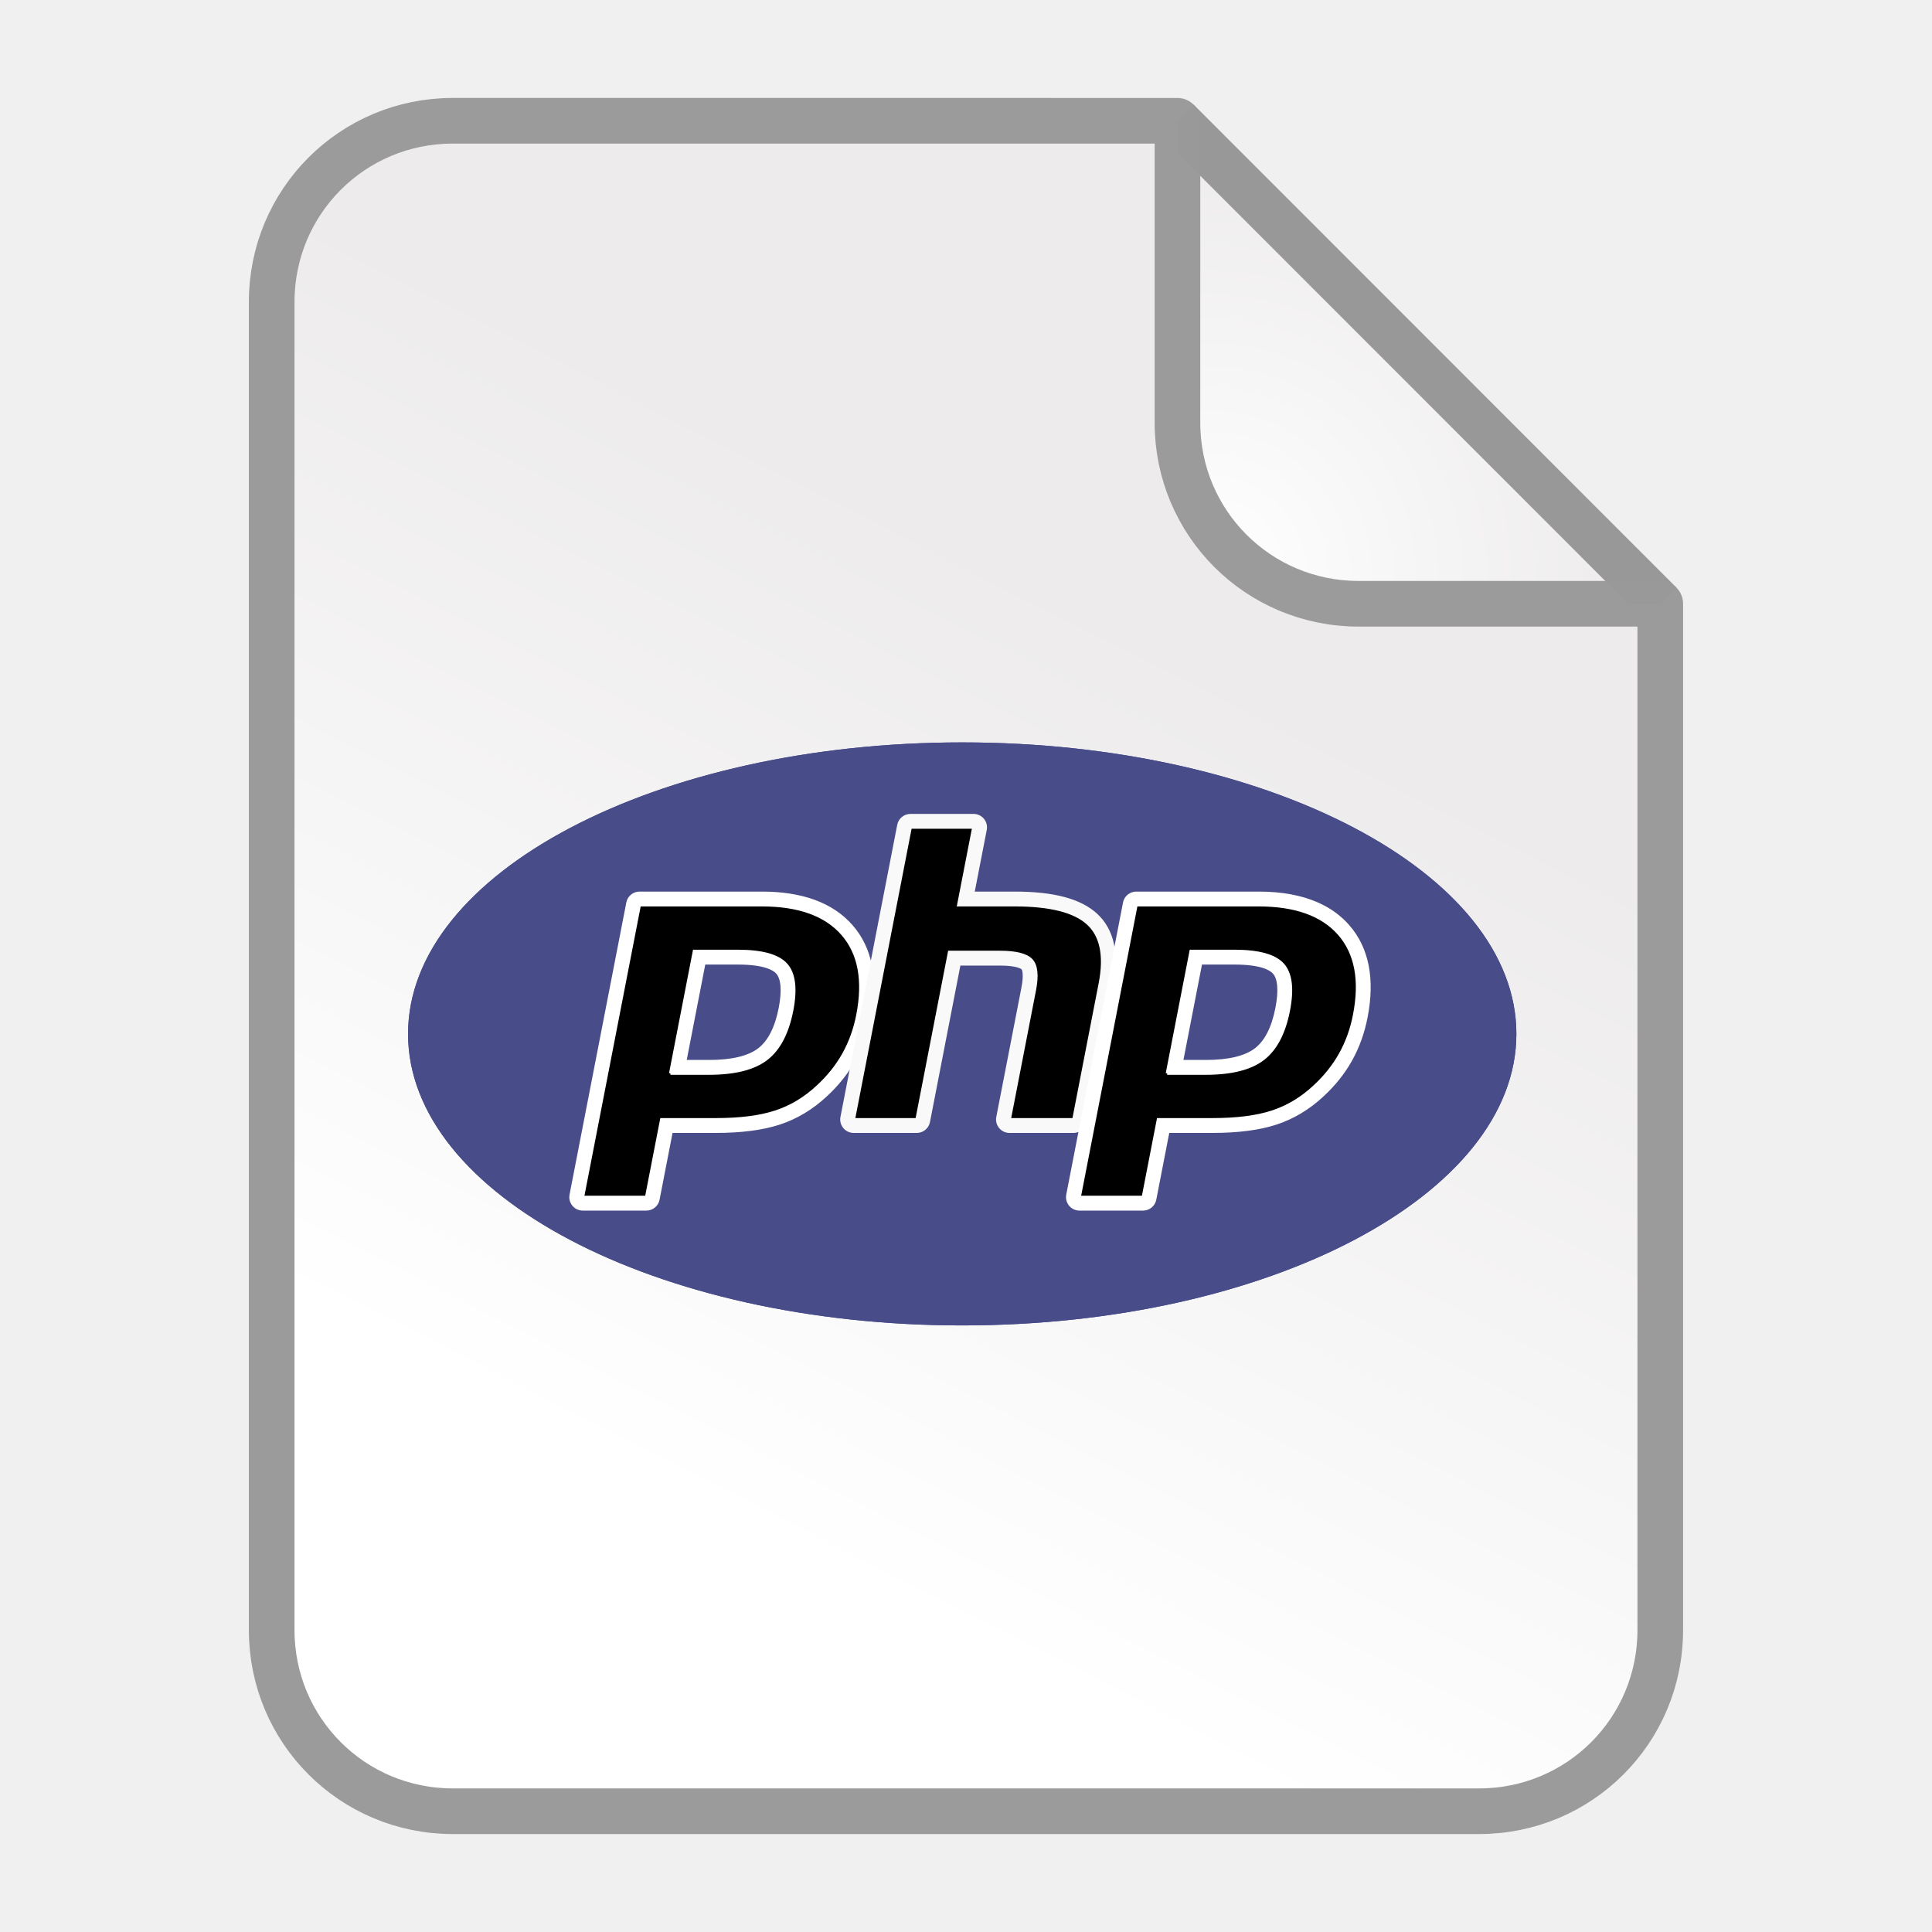
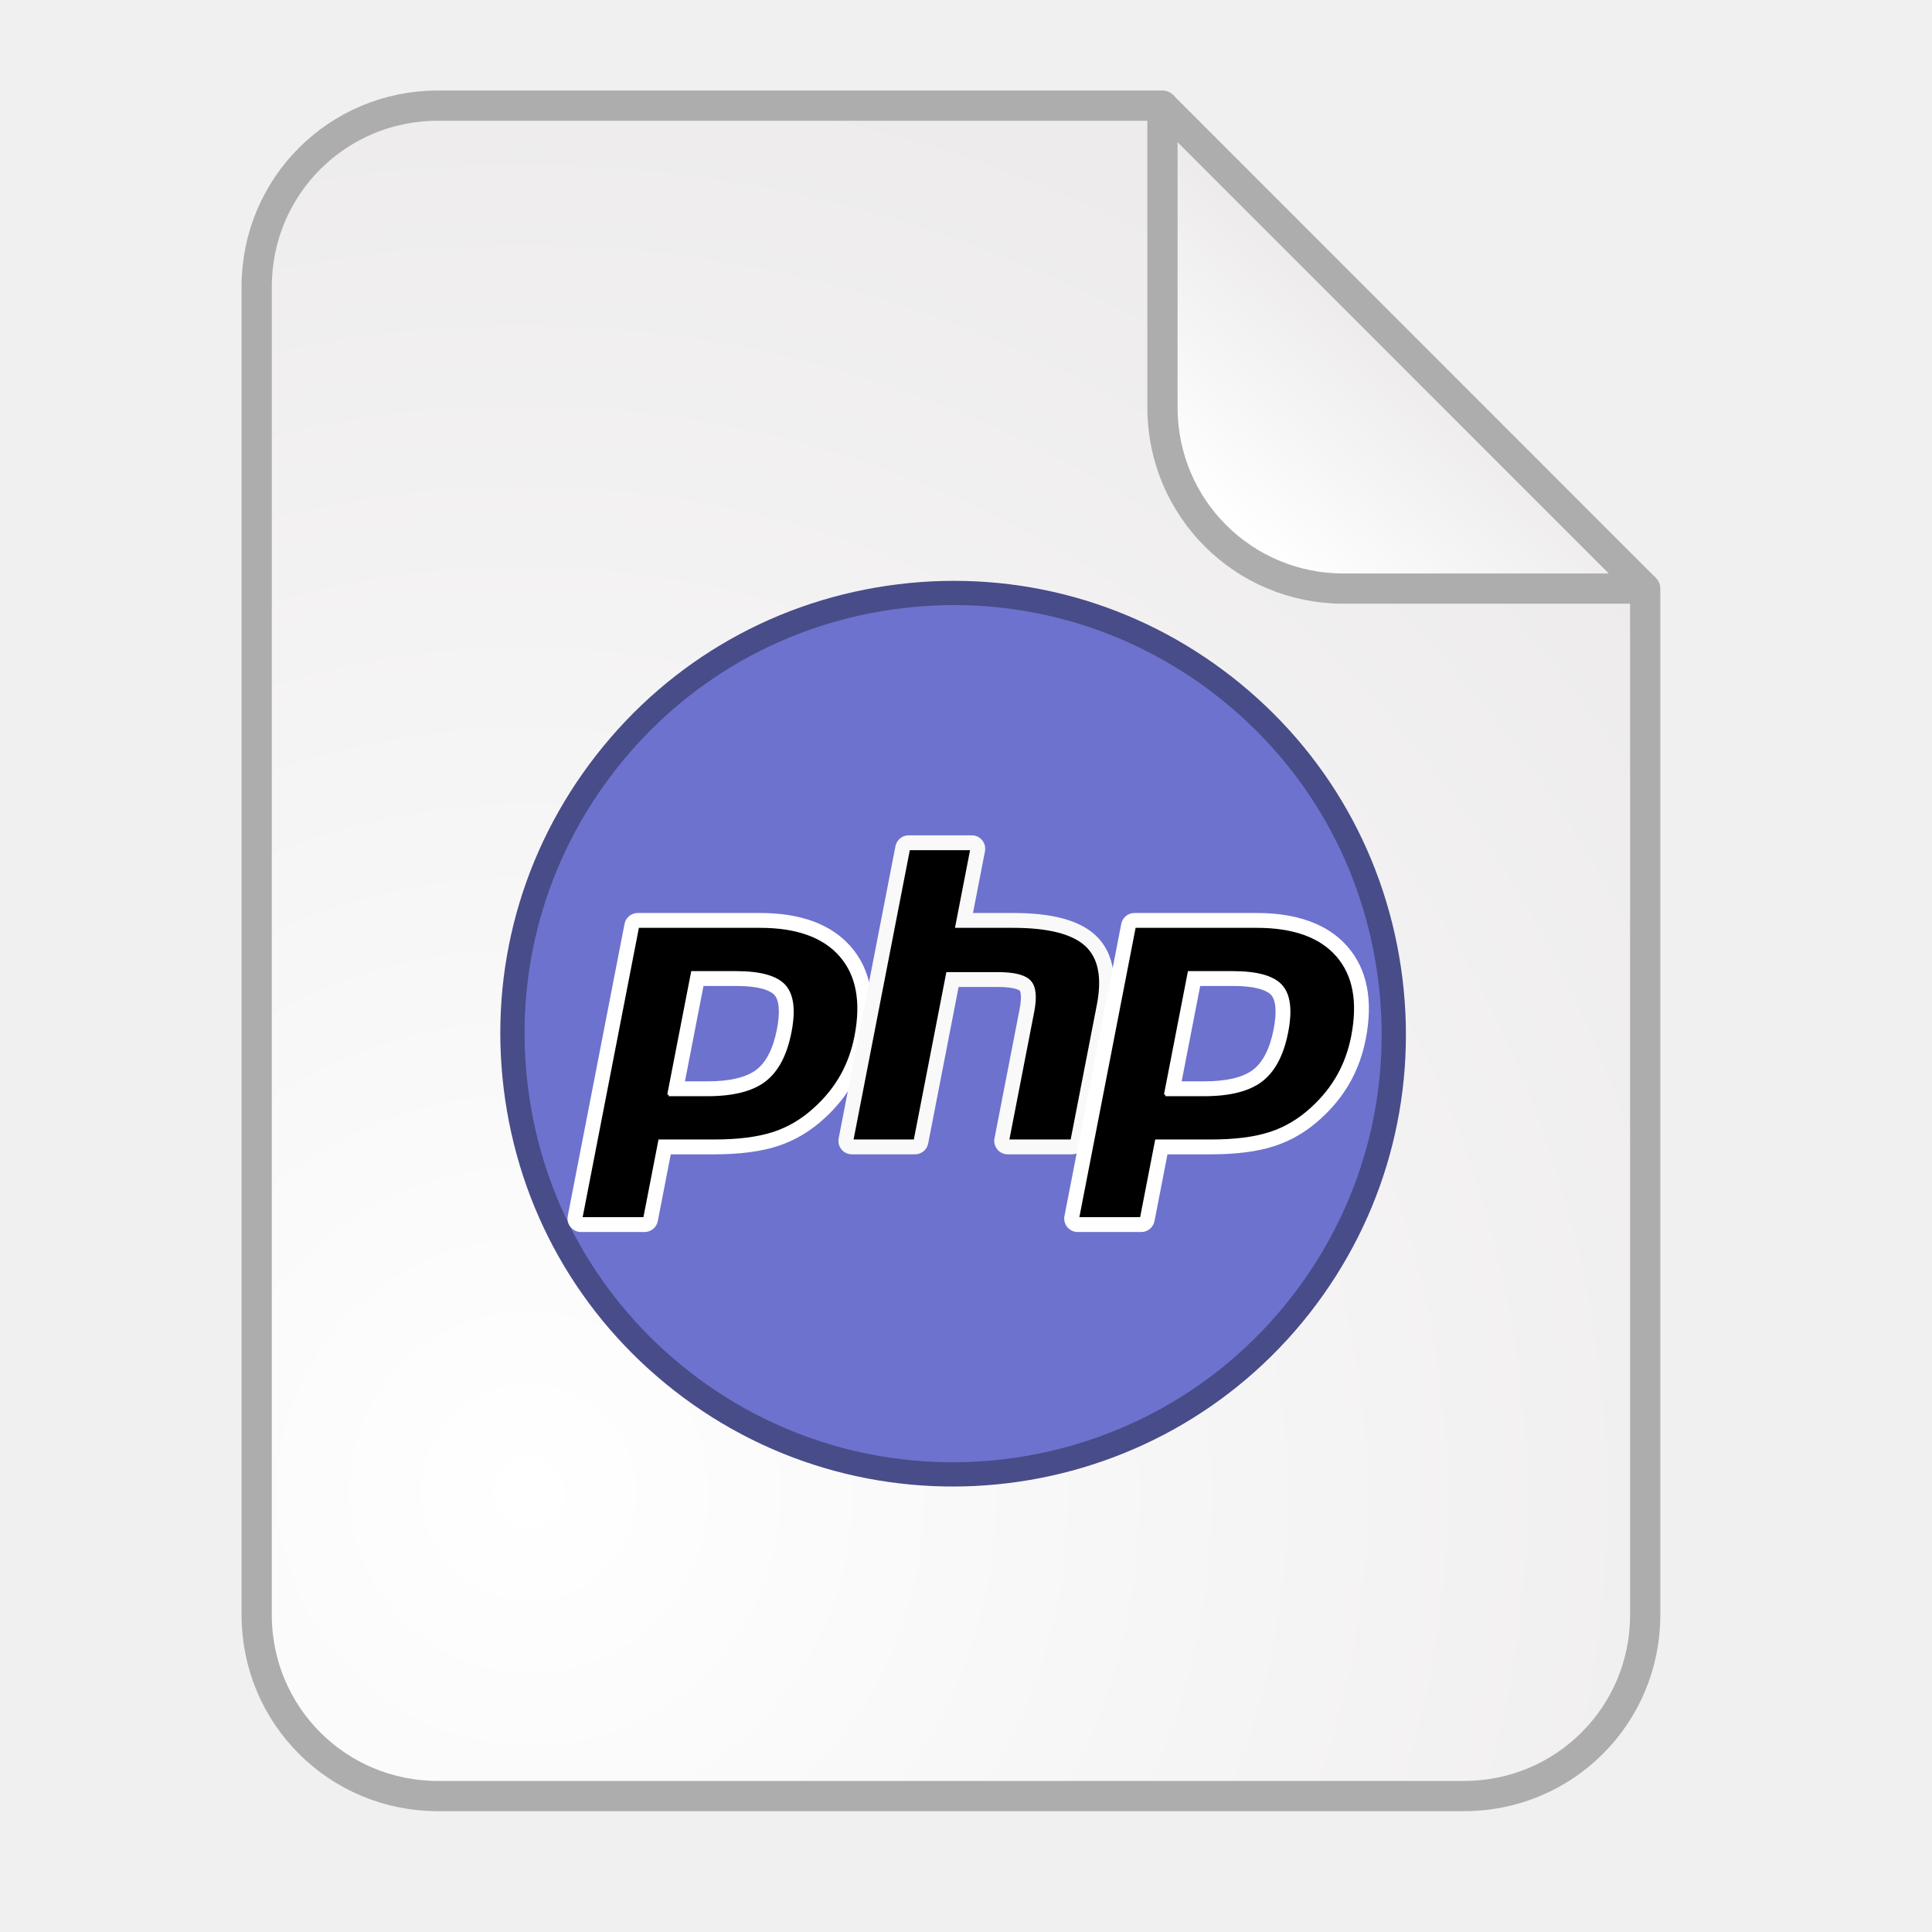
<svg xmlns="http://www.w3.org/2000/svg" xmlns:xlink="http://www.w3.org/1999/xlink" width="128" height="128" viewBox="0 0 33.867 33.867" version="1.1" id="svg2634">
  <defs id="defs2628">
    <linearGradient id="linearGradient15413">
      <stop id="stop15409" offset="0" style="stop-color:#ffffff;stop-opacity:1" />
      <stop id="stop15411" offset="1" style="stop-color:#ecf6ff;stop-opacity:1" />
    </linearGradient>
    <linearGradient gradientTransform="matrix(0.2645833,0,0,0.2645833,83.1508,137.5565)" xlink:href="#linearGradient6044" id="linearGradient6056" x1="82" y1="30" x2="-68.742" y2="262.239" gradientUnits="userSpaceOnUse" />
    <linearGradient id="linearGradient6044">
      <stop style="stop-color:#ffffff;stop-opacity:1" offset="0" id="stop6040" />
      <stop style="stop-color:#c9e4ff;stop-opacity:1" offset="1" id="stop6042" />
    </linearGradient>
-     <linearGradient xlink:href="#linearGradient6044" id="linearGradient68" gradientUnits="userSpaceOnUse" gradientTransform="matrix(0.2750733,0,0,0.2750733,109.6321,133.8365)" x1="82" y1="30" x2="-68.742" y2="262.239" />
    <linearGradient xlink:href="#linearGradient6044" id="linearGradient918" gradientUnits="userSpaceOnUse" gradientTransform="matrix(0.2750733,0,0,0.2750733,109.6321,133.8365)" x1="82" y1="30" x2="-68.742" y2="262.239" />
    <linearGradient xlink:href="#linearGradient15413" id="linearGradient15407" x1="95.028" y1="84.356" x2="71.876" y2="113.655" gradientUnits="userSpaceOnUse" />
-     <radialGradient xlink:href="#linearGradient3178" id="radialGradient1813" gradientUnits="userSpaceOnUse" gradientTransform="matrix(1.862228,-0.1366137,0.1372704,1.87118,-4.073895,-131.5232)" cx="24.122" cy="82.473" fx="24.122" fy="82.473" r="2.038" />
-     <linearGradient xlink:href="#linearGradient1040" id="linearGradient1817" gradientUnits="userSpaceOnUse" x1="123.291" y1="141.457" x2="140.7" y2="141.457" />
+     <radialGradient xlink:href="#linearGradient3178" id="radialGradient4239" gradientUnits="userSpaceOnUse" gradientTransform="matrix(1.938601,-0.4124931,0.4162354,1.956188,-7.538052,-235.8983)" cx="18.282" cy="111.009" fx="18.282" fy="111.009" r="6.35" />
+     <linearGradient xlink:href="#linearGradient3178" id="linearGradient5179" x1="80.318" y1="-34.653" x2="81.78" y2="-36.33" gradientUnits="userSpaceOnUse" />
+     <linearGradient xlink:href="#linearGradient15413" id="linearGradient977" gradientUnits="userSpaceOnUse" x1="123.291" y1="141.457" x2="140.7" y2="141.457" />
    <linearGradient id="linearGradient1040">
-       <stop style="stop-color:#ffdd9c;stop-opacity:1" offset="0" id="stop1036" />
-       <stop style="stop-color:#ffff9c;stop-opacity:1" offset="1" id="stop1038" />
+       <stop id="stop1036" offset="0" style="stop-color:#ffdd9c;stop-opacity:1" />
+       <stop id="stop1038" offset="1" style="stop-color:#ffff9c;stop-opacity:1" />
    </linearGradient>
-     <linearGradient y2="113.655" x2="71.876" y1="84.356" x1="95.028" gradientUnits="userSpaceOnUse" id="linearGradient15544" xlink:href="#linearGradient15413" gradientTransform="translate(88.61608,50.9507)" />
-     <linearGradient gradientTransform="matrix(4.992782,0,0,4.992782,-365.1746,168.9548)" xlink:href="#linearGradient3178" id="linearGradient2853" x1="75.865" y1="-26.118" x2="79.769" y2="-33.78" gradientUnits="userSpaceOnUse" />
+     <linearGradient xlink:href="#linearGradient1040" id="linearGradient972" x1="86.244" y1="-46.876" x2="89.258" y2="-53.727" gradientUnits="userSpaceOnUse" gradientTransform="matrix(0.6641745,0,0,0.6641745,16.70847,2.20906)" />
+     <radialGradient xlink:href="#linearGradient15413" id="radialGradient36302-7" cx="91.077" cy="-48.847" fx="91.077" fy="-48.847" r="6.346" gradientUnits="userSpaceOnUse" gradientTransform="matrix(0.5715326,0,0,0.5715326,25.78242,-2.628257)" />
    <linearGradient id="linearGradient3178">
-       <stop id="stop3174" offset="0" style="stop-color:#ffffff;stop-opacity:1" />
-       <stop id="stop3176" offset="1" style="stop-color:#edebec;stop-opacity:1" />
+       <stop style="stop-color:#ffffff;stop-opacity:1" offset="0" id="stop3174" />
+       <stop style="stop-color:#edebec;stop-opacity:1" offset="1" id="stop3176" />
    </linearGradient>
-     <radialGradient xlink:href="#linearGradient3178" id="radialGradient2903" gradientUnits="userSpaceOnUse" gradientTransform="matrix(6.560043,-0.481247,0.4835605,6.591579,-63.45067,-398.0854)" cx="24.122" cy="82.473" fx="24.122" fy="82.473" r="2.038" />
-     <linearGradient xlink:href="#linearGradient3178" id="linearGradient2905" gradientUnits="userSpaceOnUse" gradientTransform="matrix(3.522685,0,0,3.522685,-146.9642,255.3663)" x1="75.865" y1="-26.118" x2="79.769" y2="-33.78" />
-     <radialGradient id="d" fx="6.2" gradientUnits="userSpaceOnUse" cy="9.957" cx="6.73" gradientTransform="matrix(0,6.241897,-7.663264,0,250.0002,86.09735)" r="12.672">
-       <stop stop-color="#bd94e7" offset="0" id="stop1300" />
-       <stop stop-color="#7b6ca3" offset=".262" id="stop1302" />
-       <stop stop-color="#574a76" offset=".705" id="stop1304" />
-       <stop stop-color="#3f3654" offset="1" id="stop1306" />
+     <linearGradient id="linearGradient8385-3">
+       <stop id="stop8387-0" style="stop-color:#000000;stop-opacity:1" offset="0" />
+       <stop id="stop8389-4" style="stop-color:#ffffff;stop-opacity:1" offset="1" />
+     </linearGradient>
+     <linearGradient x1="-553.27" y1="525.908" x2="-666.116" y2="413.045" id="linearGradient3002-4-0" xlink:href="#linearGradient8385-3" gradientUnits="userSpaceOnUse" gradientTransform="matrix(0.99884,0,0,0.998699,689.0077,-388.8438)" />
+     <linearGradient id="linearGradient1462">
+       <stop id="stop1458" style="stop-color:#000000;stop-opacity:1" offset="0" />
+       <stop id="stop1460" style="stop-color:#000000;stop-opacity:1" offset="1" />
+     </linearGradient>
+     <linearGradient y2="141.457" x2="140.7" y1="141.457" x1="123.291" gradientUnits="userSpaceOnUse" id="linearGradient4237" xlink:href="#linearGradient1808-2" />
+     <linearGradient id="linearGradient1808-2">
+       <stop style="stop-color:#ffffff;stop-opacity:1" offset="0" id="stop1804-5" />
+       <stop style="stop-color:#ccccff;stop-opacity:0.51" offset="1" id="stop1806-4" />
+     </linearGradient>
+     <radialGradient gradientTransform="matrix(0.5715326,0,0,0.5715326,25.78242,-2.628257)" gradientUnits="userSpaceOnUse" r="6.346" fy="-48.847" fx="91.077" cy="-48.847" cx="91.077" id="radialGradient36302-7-6" xlink:href="#linearGradient15413" />
+     <linearGradient gradientTransform="matrix(0.99884,0,0,0.998699,689.0077,-388.8438)" gradientUnits="userSpaceOnUse" xlink:href="#linearGradient1462" id="linearGradient3002-4-0-0" y2="413.045" x2="-666.116" y1="525.908" x1="-553.27" />
+     <radialGradient gradientTransform="matrix(0.5715326,0,0,0.5715326,25.78242,-2.628257)" gradientUnits="userSpaceOnUse" r="6.346" fy="-48.847" fx="91.077" cy="-48.847" cx="91.077" id="radialGradient36302-7-7" xlink:href="#linearGradient15413" />
+     <radialGradient gradientUnits="userSpaceOnUse" r="6.346" fy="-48.847" fx="91.077" cy="-48.847" cx="91.077" id="radialGradient36302" xlink:href="#linearGradient15413" gradientTransform="matrix(0.5539086,0,0,0.5539086,27.38757,-3.489144)" />
+     <radialGradient gradientTransform="matrix(0.5715326,0,0,0.5715326,25.78242,-2.628257)" gradientUnits="userSpaceOnUse" r="6.346" fy="-48.847" fx="91.077" cy="-48.847" cx="91.077" id="radialGradient36302-7-3" xlink:href="#linearGradient15413" />
+     <radialGradient r="6.346" fy="-48.847" fx="91.077" cy="-48.847" cx="91.077" gradientTransform="matrix(0.5715326,0,0,0.5715326,30.11848,-1.746015)" gradientUnits="userSpaceOnUse" id="radialGradient1055-4" xlink:href="#linearGradient15413" />
+     <radialGradient gradientTransform="matrix(0.5715326,0,0,0.5715326,25.78242,-2.628257)" gradientUnits="userSpaceOnUse" r="6.346" fy="-48.847" fx="91.077" cy="-48.847" cx="91.077" id="radialGradient36302-7-4" xlink:href="#linearGradient15413" />
+     <radialGradient xlink:href="#linearGradient15413" id="radialGradient36302-7-6-6" cx="91.077" cy="-48.847" fx="91.077" fy="-48.847" r="6.346" gradientUnits="userSpaceOnUse" gradientTransform="matrix(0.5715326,0,0,0.5715326,25.78242,-2.628257)" />
+     <radialGradient xlink:href="#linearGradient15413" id="radialGradient36302-7-7-6" cx="91.077" cy="-48.847" fx="91.077" fy="-48.847" r="6.346" gradientUnits="userSpaceOnUse" gradientTransform="matrix(0.5715326,0,0,0.5715326,25.78242,-2.628257)" />
+     <radialGradient gradientTransform="matrix(0.5539086,0,0,0.5539086,27.38757,-3.489144)" xlink:href="#linearGradient15413" id="radialGradient36302-2" cx="91.077" cy="-48.847" fx="91.077" fy="-48.847" r="6.346" gradientUnits="userSpaceOnUse" />
+     <radialGradient gradientTransform="matrix(0.5715326,0,0,0.5715326,25.78242,-2.628257)" gradientUnits="userSpaceOnUse" r="6.346" fy="-48.847" fx="91.077" cy="-48.847" cx="91.077" id="radialGradient36302-7-9" xlink:href="#linearGradient15413" />
+     <radialGradient gradientTransform="matrix(0.5715326,0,0,0.5715326,25.78242,-2.628257)" gradientUnits="userSpaceOnUse" r="6.346" fy="-48.847" fx="91.077" cy="-48.847" cx="91.077" id="radialGradient36302-7-30" xlink:href="#linearGradient15413" />
+     <radialGradient xlink:href="#linearGradient15413" id="radialGradient36302-7-6-2" cx="91.077" cy="-48.847" fx="91.077" fy="-48.847" r="6.346" gradientUnits="userSpaceOnUse" gradientTransform="matrix(0.5715326,0,0,0.5715326,25.78242,-2.628257)" />
+     <radialGradient xlink:href="#linearGradient15413" id="radialGradient36302-7-7-67" cx="91.077" cy="-48.847" fx="91.077" fy="-48.847" r="6.346" gradientUnits="userSpaceOnUse" gradientTransform="matrix(0.5715326,0,0,0.5715326,25.78242,-2.628257)" />
+     <radialGradient gradientTransform="matrix(0.5539086,0,0,0.5539086,27.38757,-3.489144)" xlink:href="#linearGradient15413" id="radialGradient36302-6" cx="91.077" cy="-48.847" fx="91.077" fy="-48.847" r="6.346" gradientUnits="userSpaceOnUse" />
+     <radialGradient gradientTransform="matrix(0.5715326,0,0,0.5715326,25.78242,-2.628257)" gradientUnits="userSpaceOnUse" r="6.346" fy="-48.847" fx="91.077" cy="-48.847" cx="91.077" id="radialGradient36302-7-0" xlink:href="#linearGradient15413" />
+     <radialGradient xlink:href="#linearGradient15413" id="radialGradient36302-7-6-28" cx="91.077" cy="-48.847" fx="91.077" fy="-48.847" r="6.346" gradientUnits="userSpaceOnUse" gradientTransform="matrix(0.5715326,0,0,0.5715326,25.78242,-2.628257)" />
+     <radialGradient xlink:href="#linearGradient15413" id="radialGradient36302-7-7-8" cx="91.077" cy="-48.847" fx="91.077" fy="-48.847" r="6.346" gradientUnits="userSpaceOnUse" gradientTransform="matrix(0.5715326,0,0,0.5715326,25.78242,-2.628257)" />
+     <radialGradient gradientTransform="matrix(0.5539086,0,0,0.5539086,27.38757,-3.489144)" xlink:href="#linearGradient15413" id="radialGradient36302-28" cx="91.077" cy="-48.847" fx="91.077" fy="-48.847" r="6.346" gradientUnits="userSpaceOnUse" />
+     <radialGradient xlink:href="#linearGradient15413" id="radialGradient36302-7-3-0" cx="91.077" cy="-48.847" fx="91.077" fy="-48.847" r="6.346" gradientUnits="userSpaceOnUse" gradientTransform="matrix(0.5715326,0,0,0.5715326,25.78242,-2.628257)" />
+     <radialGradient xlink:href="#linearGradient15413" id="radialGradient1055-4-9" gradientUnits="userSpaceOnUse" gradientTransform="matrix(0.5715326,0,0,0.5715326,30.11848,-1.746015)" cx="91.077" cy="-48.847" fx="91.077" fy="-48.847" r="6.346" />
+     <radialGradient xlink:href="#linearGradient15413" id="radialGradient36302-7-4-7" cx="91.077" cy="-48.847" fx="91.077" fy="-48.847" r="6.346" gradientUnits="userSpaceOnUse" gradientTransform="matrix(0.5715326,0,0,0.5715326,25.78242,-2.628257)" />
+     <radialGradient gradientTransform="matrix(0.5715326,0,0,0.5715326,25.78242,-2.628257)" gradientUnits="userSpaceOnUse" r="6.346" fy="-48.847" fx="91.077" cy="-48.847" cx="91.077" id="radialGradient36302-7-6-6-9" xlink:href="#linearGradient15413" />
+     <radialGradient gradientTransform="matrix(0.5715326,0,0,0.5715326,25.78242,-2.628257)" gradientUnits="userSpaceOnUse" r="6.346" fy="-48.847" fx="91.077" cy="-48.847" cx="91.077" id="radialGradient36302-7-7-6-0" xlink:href="#linearGradient15413" />
+     <radialGradient gradientUnits="userSpaceOnUse" r="6.346" fy="-48.847" fx="91.077" cy="-48.847" cx="91.077" id="radialGradient36302-2-2" xlink:href="#linearGradient15413" gradientTransform="matrix(0.5539086,0,0,0.5539086,27.38757,-3.489144)" />
+     <radialGradient r="2.038" fy="82.473" fx="24.122" cy="82.473" cx="24.122" gradientTransform="matrix(1.862228,-0.1366137,0.1372704,1.87118,-4.073895,-131.5232)" gradientUnits="userSpaceOnUse" id="radialGradient1813" xlink:href="#linearGradient3178" />
+     <linearGradient gradientTransform="translate(88.61608,50.9507)" xlink:href="#linearGradient15413" id="linearGradient15544" gradientUnits="userSpaceOnUse" x1="95.028" y1="84.356" x2="71.876" y2="113.655" />
+     <linearGradient gradientUnits="userSpaceOnUse" y2="-33.78" x2="79.769" y1="-26.118" x1="75.865" id="linearGradient2853" xlink:href="#linearGradient3178" gradientTransform="matrix(4.992782,0,0,4.992782,-365.1746,168.9548)" />
+     <radialGradient r="12.672" gradientTransform="matrix(0,6.241897,-7.663264,0,250.0002,86.09735)" cx="6.73" cy="9.957" gradientUnits="userSpaceOnUse" fx="6.2" id="d">
+       <stop id="stop1300" offset="0" stop-color="#bd94e7" />
+       <stop id="stop1302" offset=".262" stop-color="#7b6ca3" />
+       <stop id="stop1304" offset=".705" stop-color="#574a76" />
+       <stop id="stop1306" offset="1" stop-color="#3f3654" />
    </radialGradient>
-     <clipPath clipPathUnits="userSpaceOnUse" id="clipPath3444">
-       <path d="M 11.52,162 C 11.52,81.677 135.307,16.561 288,16.561 v 0 c 152.693,0 276.481,65.116 276.481,145.439 v 0 c 0,80.322 -123.788,145.439 -276.481,145.439 v 0 C 135.307,307.439 11.52,242.322 11.52,162" id="path3446" />
+     <clipPath id="clipPath3444" clipPathUnits="userSpaceOnUse">
+       <path id="path3446" d="M 11.52,162 C 11.52,81.677 135.307,16.561 288,16.561 v 0 c 152.693,0 276.481,65.116 276.481,145.439 v 0 c 0,80.322 -123.788,145.439 -276.481,145.439 v 0 C 135.307,307.439 11.52,242.322 11.52,162" />
    </clipPath>
-     <radialGradient cx="0" cy="0" fx="0" fy="0" gradientTransform="matrix(363.0579,0,0,-363.0579,177.52,256.3071)" gradientUnits="userSpaceOnUse" id="radialGradient3452" r="1" spreadMethod="pad">
-       <stop id="stop3454" offset="0" style="stop-opacity:1;stop-color:#aeb2d5" />
-       <stop id="stop3456" offset="0.3" style="stop-opacity:1;stop-color:#aeb2d5" />
-       <stop id="stop3458" offset="0.75" style="stop-opacity:1;stop-color:#484c89" />
-       <stop id="stop3460" offset="1" style="stop-opacity:1;stop-color:#484c89" />
+     <radialGradient spreadMethod="pad" r="1" id="radialGradient3452" gradientUnits="userSpaceOnUse" gradientTransform="matrix(363.0579,0,0,-363.0579,177.52,256.3071)" fy="0" fx="0" cy="0" cx="0">
+       <stop style="stop-opacity:1;stop-color:#aeb2d5" offset="0" id="stop3454" />
+       <stop style="stop-opacity:1;stop-color:#aeb2d5" offset="0.3" id="stop3456" />
+       <stop style="stop-opacity:1;stop-color:#484c89" offset="0.75" id="stop3458" />
+       <stop style="stop-opacity:1;stop-color:#484c89" offset="1" id="stop3460" />
    </radialGradient>
-     <clipPath clipPathUnits="userSpaceOnUse" id="clipPath3468">
-       <path d="M 0,324 H 576 V 0 H 0 Z" id="path3470" />
+     <clipPath id="clipPath3468" clipPathUnits="userSpaceOnUse">
+       <path id="path3470" d="M 0,324 H 576 V 0 H 0 Z" />
    </clipPath>
-     <clipPath clipPathUnits="userSpaceOnUse" id="clipPath3480">
-       <path d="M 0,324 H 576 V 0 H 0 Z" id="path3482" />
+     <clipPath id="clipPath3480" clipPathUnits="userSpaceOnUse">
+       <path id="path3482" d="M 0,324 H 576 V 0 H 0 Z" />
    </clipPath>
-     <clipPath clipPathUnits="userSpaceOnUse" id="clipPath3480-4">
-       <path d="M 0,324 H 576 V 0 H 0 Z" id="path3482-4" />
+     <clipPath id="clipPath3480-4" clipPathUnits="userSpaceOnUse">
+       <path id="path3482-4" d="M 0,324 H 576 V 0 H 0 Z" />
    </clipPath>
-     <clipPath clipPathUnits="userSpaceOnUse" id="clipPath3444-4">
-       <path d="M 11.52,162 C 11.52,81.677 135.307,16.561 288,16.561 v 0 c 152.693,0 276.481,65.116 276.481,145.439 v 0 c 0,80.322 -123.788,145.439 -276.481,145.439 v 0 C 135.307,307.439 11.52,242.322 11.52,162" id="path3446-4" />
+     <clipPath id="clipPath3444-4" clipPathUnits="userSpaceOnUse">
+       <path id="path3446-4" d="M 11.52,162 C 11.52,81.677 135.307,16.561 288,16.561 v 0 c 152.693,0 276.481,65.116 276.481,145.439 v 0 c 0,80.322 -123.788,145.439 -276.481,145.439 v 0 C 135.307,307.439 11.52,242.322 11.52,162" />
    </clipPath>
  </defs>
  <g id="layer1" transform="translate(-82.55,-136.1333)">
    <g id="g849">
      <g id="g4250" transform="matrix(2,0,0,2,-56.03907,215.1337)">
-         <g id="g1811" transform="translate(27.72678,-53.97501)">
-           <g transform="matrix(0.2838744,0,0,0.2838744,13.93812,-18.51694)" id="layer1-1" style="stroke-width:1.409;stroke-miterlimit:4;stroke-dasharray:none">
-             <text id="text905" y="143.819" x="132.256" style="font-style:normal;font-weight:normal;font-size:18.641px;line-height:1.25;font-family:sans-serif;letter-spacing:0px;word-spacing:0px;fill:#000000;fill-opacity:1;stroke:none;stroke-width:0.931;stroke-miterlimit:4;stroke-dasharray:none;stroke-opacity:1" xml:space="preserve">
-               <tspan style="stroke-width:0.931" y="159.702" x="132.256" id="tspan903" />
+         <g id="g975" transform="matrix(1.000001,0,0,0.9999985,-0.1868046,-0.1323374)">
+           <path id="path1999" d="m 83.824,-34.286 -4.077,-4.078 v 2.491 c 0,0.879 0.708,1.587 1.587,1.587 z" style="opacity:1;fill:url(#linearGradient5179);fill-opacity:1.0;stroke:none;stroke-width:0.529;stroke-linecap:round;stroke-linejoin:round;stroke-miterlimit:4;stroke-dasharray:none;stroke-opacity:1" />
+           <path transform="matrix(0.2645833,0,0,0.2645833,46.86136,-73.7522)" style="fill:url(#linearGradient977);fill-opacity:1;stroke:#aeadad;stroke-width:1;stroke-linecap:butt;stroke-linejoin:miter;stroke-miterlimit:4;stroke-dasharray:none;stroke-opacity:1" d="m 123.999,133.456 c 5.372,5.374 10.663,10.667 15.994,16" id="path4196" />
+           <path style="opacity:1;fill:url(#radialGradient4239);fill-opacity:1;stroke:#aeadad;stroke-width:0.265;stroke-linecap:round;stroke-linejoin:round;stroke-miterlimit:4;stroke-dasharray:none;stroke-opacity:1" d="m 73.318,-38.442 c -0.879,0 -1.587,0.708 -1.587,1.587 v 11.642 c 0,0.879 0.708,1.587 1.587,1.587 h 8.996 c 0.879,0 1.587,-0.708 1.587,-1.587 v -8.996 h -2.644 c -0.879,0 -1.587,-0.708 -1.587,-1.587 v -2.646 z" id="path4200" />
+         </g>
+         <g id="g1634" transform="matrix(0.01434823,0,0,0.01434823,79.02739,-22.23972)" style="fill:#338000;fill-opacity:1;stroke:#9b9b9b;stroke-width:0.853;stroke-miterlimit:4;stroke-dasharray:none;stroke-opacity:1">
+           <g id="g1632" transform="matrix(1.164578,0,0,1.164578,838.3496,-898.9645)" style="fill:#338000;fill-opacity:1;stroke:#9b9b9b;stroke-width:0.733;stroke-miterlimit:4;stroke-dasharray:none;stroke-opacity:1" />
+         </g>
+         <g style="fill:#484c89;fill-opacity:1;stroke:none;stroke-width:0.799;stroke-miterlimit:4;stroke-dasharray:none;stroke-opacity:1" transform="matrix(0.2661418,0,0,0.266174,43.60308,-70.4832)" id="g1540-1">
+           <g style="overflow:visible;stroke-width:1.132;stroke-miterlimit:4;stroke-dasharray:none;fill:#484c89;fill-opacity:1;stroke:none" transform="matrix(0.7055556,0,0,0.7055556,111.1634,133.5318)" id="g1012-2">
+             <path style="fill:#6d72ce;fill-opacity:1;stroke:#484c89;stroke-width:1.132;stroke-miterlimit:4;stroke-dasharray:none;stroke-opacity:1" d="m 21.243,3.552 v 0 C 15.789,4.223 10.923,6.979 7.542,11.31 4.161,15.64 2.668,21.029 3.339,26.483 c 0.671,5.453 3.426,10.319 7.757,13.701 8.941,6.979 21.893,5.385 28.874,-3.555 3.376,-4.324 4.865,-9.712 4.193,-15.173 C 43.491,15.997 40.738,11.131 36.414,7.754 32.084,4.373 26.695,2.881 21.243,3.552" id="path1205-9" />
+           </g>
+         </g>
+         <g transform="matrix(0.5,0,0,0.5,39.19719,-108.4546)" id="layer1-5">
+           <g id="g849-4">
+             <text id="text905" y="151.803" x="102.379" style="font-style:normal;font-weight:normal;font-size:10.583px;line-height:1.25;font-family:sans-serif;letter-spacing:0px;word-spacing:0px;fill:#000000;fill-opacity:1;stroke:none;stroke-width:0.528;stroke-miterlimit:4;stroke-dasharray:none;stroke-opacity:1" xml:space="preserve">
+               <tspan style="stroke-width:0.528" y="161.167" x="102.379" id="tspan903" />
            </text>
-             <path id="path1768" d="m 148.047,134.86 -14.361,-14.367 v 8.774 c 0,3.098 2.494,5.592 5.592,5.592 z" style="opacity:1;fill:url(#radialGradient2903);fill-opacity:1;stroke:none;stroke-width:1.864;stroke-linecap:round;stroke-linejoin:round;stroke-miterlimit:4;stroke-dasharray:none;stroke-opacity:1" />
-             <path id="path1809" d="m 123.999,133.456 c 5.372,5.374 10.663,10.667 15.994,16" style="fill:url(#linearGradient1817);fill-opacity:1;stroke:#989899;stroke-width:1.512;stroke-linecap:butt;stroke-linejoin:miter;stroke-miterlimit:4;stroke-dasharray:none;stroke-opacity:1" transform="matrix(0.9320437,0,0,0.9320437,18.11358,-4.439512)" />
-             <path style="opacity:1;fill:url(#linearGradient2905);fill-opacity:1;stroke:#999999;stroke-width:1.409;stroke-linecap:round;stroke-linejoin:round;stroke-miterlimit:4;stroke-dasharray:none;stroke-opacity:0.98" d="m 111.311,119.948 c -3.098,0 -5.592,2.494 -5.592,5.592 v 41.01 c 0,3.098 2.494,5.592 5.592,5.592 h 31.689 c 3.098,0 5.592,-2.494 5.592,-5.592 v -31.689 h -9.315 c -3.098,0 -5.592,-2.494 -5.592,-5.592 v -9.32 z" id="path4200" />
-             <g id="g3438" transform="matrix(0.06188505,0,0,-0.06188505,109.2712,160.433)" />
-             <g transform="matrix(0.06188505,0,0,-0.06188505,109.2165,158.1675)" style="stroke-width:1.409;stroke-miterlimit:4;stroke-dasharray:none" id="g3440">
-               <g clip-path="url(#clipPath3444-4)" id="g3442">
-                 <g id="g3448" style="fill:#484c89;fill-opacity:1;stroke:#484c89;stroke-opacity:1">
-                   <g id="g3450" style="fill:#484c89;fill-opacity:1;stroke:#484c89;stroke-opacity:1">
-                     <path d="M 11.52,162 C 11.52,81.677 135.307,16.561 288,16.561 v 0 c 152.693,0 276.481,65.116 276.481,145.439 v 0 c 0,80.322 -123.788,145.439 -276.481,145.439 v 0 C 135.307,307.439 11.52,242.322 11.52,162" id="path3462" style="fill:#484c89;fill-opacity:1;stroke:#484c89;stroke-opacity:1" />
-                   </g>
+             <g style="stroke-width:1.409;stroke-miterlimit:4;stroke-dasharray:none" id="g3438" transform="matrix(0.03513516,0,0,-0.03513516,89.32934,161.2354)" />
+             <g id="g1501" style="stroke-width:1.409;stroke-miterlimit:4;stroke-dasharray:none" transform="matrix(0.03513516,0,0,-0.03513516,66.91167,162.1)">
+               <g id="g1499" clip-path="url(#clipPath3480-4)">
+                 <g transform="translate(161.7344,145.3066)" id="g1477">
+                   <path style="fill:#000000;fill-opacity:1;fill-rule:nonzero;stroke:none" id="path1475" d="m 0,0 c 12.065,0 21.072,2.225 26.771,6.611 5.638,4.341 9.532,11.862 11.573,22.353 1.903,9.806 1.178,16.653 -2.154,20.348 C 32.783,53.086 25.417,55 14.297,55 H -4.984 L -15.673,0 Z m -63.063,-67.75 c -0.895,0 -1.745,0.4 -2.314,1.092 -0.57,0.691 -0.801,1.601 -0.63,2.48 L -37.679,81.573 C -37.405,82.982 -36.17,84 -34.734,84 H 26.32 C 45.508,84 59.79,78.79 68.767,68.513 77.792,58.182 80.579,43.741 77.05,25.592 75.614,18.198 73.144,11.331 69.709,5.183 66.27,-0.972 61.725,-6.667 56.198,-11.747 49.582,-17.939 42.094,-22.429 33.962,-25.071 25.959,-27.678 15.681,-29 3.414,-29 h -24.722 l -7.06,-36.322 c -0.274,-1.41 -1.508,-2.428 -2.944,-2.428 z" />
                </g>
-               </g>
-             </g>
-             <g transform="matrix(0.06188505,0,0,-0.06188505,109.2165,158.1675)" style="stroke-width:1.409;stroke-miterlimit:4;stroke-dasharray:none" id="g3476">
-               <g clip-path="url(#clipPath3480-4)" id="g3478">
-                 <g id="g3484" transform="translate(161.7344,145.3066)">
-                   <path d="m 0,0 c 12.065,0 21.072,2.225 26.771,6.611 5.638,4.341 9.532,11.862 11.573,22.353 1.903,9.806 1.178,16.653 -2.154,20.348 C 32.783,53.086 25.417,55 14.297,55 H -4.984 L -15.673,0 Z m -63.063,-67.75 c -0.895,0 -1.745,0.4 -2.314,1.092 -0.57,0.691 -0.801,1.601 -0.63,2.48 L -37.679,81.573 C -37.405,82.982 -36.17,84 -34.734,84 H 26.32 C 45.508,84 59.79,78.79 68.767,68.513 77.792,58.182 80.579,43.741 77.05,25.592 75.614,18.198 73.144,11.331 69.709,5.183 66.27,-0.972 61.725,-6.667 56.198,-11.747 49.582,-17.939 42.094,-22.429 33.962,-25.071 25.959,-27.678 15.681,-29 3.414,-29 h -24.722 l -7.06,-36.322 c -0.274,-1.41 -1.508,-2.428 -2.944,-2.428 z" id="path3486" style="fill:#000000;fill-opacity:1;fill-rule:nonzero;stroke:none" />
+                 <g transform="translate(159.2236,197.3071)" id="g1481">
+                   <path style="fill:#ffffff;fill-opacity:1;fill-rule:nonzero;stroke:#ffffff" id="path1479" d="m 0,0 h 16.808 c 13.421,0 18.083,-2.945 19.667,-4.7 2.628,-2.914 3.124,-9.058 1.435,-17.767 C 36.012,-32.217 32.494,-39.13 27.452,-43.012 22.29,-46.986 13.898,-49 2.511,-49 H -9.523 Z m 28.831,35 h -61.055 c -2.872,0 -5.341,-2.036 -5.889,-4.855 l -28.328,-145.751 c -0.342,-1.759 0.12,-3.578 1.259,-4.961 1.14,-1.383 2.838,-2.183 4.63,-2.183 h 31.75 c 2.873,0 5.342,2.036 5.89,4.855 L -16.324,-84 H 5.925 c 12.582,0 23.174,1.372 31.479,4.077 8.541,2.775 16.399,7.48 23.354,13.984 5.752,5.292 10.49,11.232 14.08,17.657 3.591,6.427 6.171,13.594 7.668,21.302 3.715,19.104 0.697,34.402 -8.969,45.466 C 63.965,29.444 48.923,35 28.831,35 M -16.802,-55 H 2.511 c 12.801,0 22.336,2.411 28.601,7.234 6.266,4.824 10.492,12.875 12.688,24.157 2.101,10.832 1.144,18.476 -2.871,22.929 C 36.909,3.773 28.87,6 16.808,6 H -4.946 L -16.802,-55 M 28.831,29 C 47.198,29 60.597,24.18 69.019,14.539 77.44,4.898 79.976,-8.559 76.616,-25.836 75.233,-32.953 72.894,-39.46 69.601,-45.355 66.304,-51.254 61.999,-56.648 56.679,-61.539 50.339,-67.472 43.296,-71.7 35.546,-74.218 27.796,-76.743 17.925,-78 5.925,-78 h -27.196 l -7.531,-38.75 h -31.75 L -32.224,29 h 61.055" />
                </g>
-                 <g id="g3488" transform="translate(159.2236,197.3071)">
-                   <path d="m 0,0 h 16.808 c 13.421,0 18.083,-2.945 19.667,-4.7 2.628,-2.914 3.124,-9.058 1.435,-17.767 C 36.012,-32.217 32.494,-39.13 27.452,-43.012 22.29,-46.986 13.898,-49 2.511,-49 H -9.523 Z m 28.831,35 h -61.055 c -2.872,0 -5.341,-2.036 -5.889,-4.855 l -28.328,-145.751 c -0.342,-1.759 0.12,-3.578 1.259,-4.961 1.14,-1.383 2.838,-2.183 4.63,-2.183 h 31.75 c 2.873,0 5.342,2.036 5.89,4.855 L -16.324,-84 H 5.925 c 12.582,0 23.174,1.372 31.479,4.077 8.541,2.775 16.399,7.48 23.354,13.984 5.752,5.292 10.49,11.232 14.08,17.657 3.591,6.427 6.171,13.594 7.668,21.302 3.715,19.104 0.697,34.402 -8.969,45.466 C 63.965,29.444 48.923,35 28.831,35 M -16.802,-55 H 2.511 c 12.801,0 22.336,2.411 28.601,7.234 6.266,4.824 10.492,12.875 12.688,24.157 2.101,10.832 1.144,18.476 -2.871,22.929 C 36.909,3.773 28.87,6 16.808,6 H -4.946 L -16.802,-55 M 28.831,29 C 47.198,29 60.597,24.18 69.019,14.539 77.44,4.898 79.976,-8.559 76.616,-25.836 75.233,-32.953 72.894,-39.46 69.601,-45.355 66.304,-51.254 61.999,-56.648 56.679,-61.539 50.339,-67.472 43.296,-71.7 35.546,-74.218 27.796,-76.743 17.925,-78 5.925,-78 h -27.196 l -7.531,-38.75 h -31.75 L -32.224,29 h 61.055" id="path3490" style="fill:#ffffff;fill-opacity:1;fill-rule:nonzero;stroke:#ffffff" />
+                 <g transform="translate(311.583,116.3066)" id="g1485">
+                   <path style="fill:#000000;fill-opacity:1;fill-rule:nonzero;stroke:none" id="path1483" d="m 0,0 c -0.896,0 -1.745,0.4 -2.314,1.092 -0.571,0.691 -0.802,1.6 -0.631,2.48 L 9.586,68.061 C 10.778,74.194 10.484,78.596 8.759,80.456 7.703,81.593 4.531,83.5 -4.848,83.5 H -27.55 L -43.305,2.428 C -43.579,1.018 -44.814,0 -46.25,0 h -31.5 c -0.896,0 -1.745,0.4 -2.315,1.092 -0.57,0.691 -0.801,1.601 -0.63,2.48 l 28.328,145.751 c 0.274,1.409 1.509,2.427 2.945,2.427 h 31.5 c 0.896,0 1.745,-0.4 2.315,-1.091 0.57,-0.692 0.801,-1.601 0.63,-2.481 L -21.813,113 H 2.609 c 18.605,0 31.221,-3.28 38.569,-10.028 7.49,-6.884 9.827,-17.891 6.947,-32.719 L 34.945,2.428 C 34.671,1.018 33.437,0 32,0 Z" />
                </g>
-                 <g id="g3492" transform="translate(311.583,116.3066)">
-                   <path d="m 0,0 c -0.896,0 -1.745,0.4 -2.314,1.092 -0.571,0.691 -0.802,1.6 -0.631,2.48 L 9.586,68.061 C 10.778,74.194 10.484,78.596 8.759,80.456 7.703,81.593 4.531,83.5 -4.848,83.5 H -27.55 L -43.305,2.428 C -43.579,1.018 -44.814,0 -46.25,0 h -31.5 c -0.896,0 -1.745,0.4 -2.315,1.092 -0.57,0.691 -0.801,1.601 -0.63,2.48 l 28.328,145.751 c 0.274,1.409 1.509,2.427 2.945,2.427 h 31.5 c 0.896,0 1.745,-0.4 2.315,-1.091 0.57,-0.692 0.801,-1.601 0.63,-2.481 L -21.813,113 H 2.609 c 18.605,0 31.221,-3.28 38.569,-10.028 7.49,-6.884 9.827,-17.891 6.947,-32.719 L 34.945,2.428 C 34.671,1.018 33.437,0 32,0 Z" id="path3494" style="fill:#000000;fill-opacity:1;fill-rule:nonzero;stroke:none" />
+                 <g transform="translate(293.6611,271.0571)" id="g1489">
+                   <path style="fill:#f9f9f9;fill-opacity:1;fill-rule:nonzero;stroke:#f9f9f9" id="path1487" d="m 0,0 h -31.5 c -2.873,0 -5.342,-2.036 -5.89,-4.855 l -28.328,-145.751 c -0.342,-1.759 0.12,-3.578 1.26,-4.961 1.14,-1.383 2.838,-2.183 4.63,-2.183 h 31.5 c 2.872,0 5.342,2.036 5.89,4.855 l 15.283,78.645 h 20.229 c 9.363,0 11.328,-2 11.407,-2.086 0.568,-0.611 1.315,-3.441 0.082,-9.781 l -12.531,-64.489 c -0.342,-1.759 0.12,-3.578 1.26,-4.961 1.14,-1.383 2.838,-2.183 4.63,-2.183 h 32 c 2.872,0 5.342,2.036 5.89,4.855 l 13.179,67.825 c 3.093,15.921 0.447,27.864 -7.861,35.5 -7.928,7.281 -21.208,10.82 -40.599,10.82 H -0.253 L 5.89,-7.145 C 6.231,-5.386 5.77,-3.566 4.63,-2.184 3.49,-0.801 1.792,0 0,0 m 0,-6 -7.531,-38.75 h 28.062 c 17.657,0 29.836,-3.082 36.539,-9.238 6.703,-6.16 8.711,-16.141 6.032,-29.938 l -13.18,-67.824 h -32 l 12.531,64.488 c 1.426,7.336 0.902,12.34 -1.574,15.008 -2.477,2.668 -7.746,4.004 -15.805,4.004 h -25.176 l -16.226,-83.5 h -31.5 L -31.5,-6 H 0" />
                </g>
-                 <g id="g3496" transform="translate(293.6611,271.0571)">
-                   <path d="m 0,0 h -31.5 c -2.873,0 -5.342,-2.036 -5.89,-4.855 l -28.328,-145.751 c -0.342,-1.759 0.12,-3.578 1.26,-4.961 1.14,-1.383 2.838,-2.183 4.63,-2.183 h 31.5 c 2.872,0 5.342,2.036 5.89,4.855 l 15.283,78.645 h 20.229 c 9.363,0 11.328,-2 11.407,-2.086 0.568,-0.611 1.315,-3.441 0.082,-9.781 l -12.531,-64.489 c -0.342,-1.759 0.12,-3.578 1.26,-4.961 1.14,-1.383 2.838,-2.183 4.63,-2.183 h 32 c 2.872,0 5.342,2.036 5.89,4.855 l 13.179,67.825 c 3.093,15.921 0.447,27.864 -7.861,35.5 -7.928,7.281 -21.208,10.82 -40.599,10.82 H -0.253 L 5.89,-7.145 C 6.231,-5.386 5.77,-3.566 4.63,-2.184 3.49,-0.801 1.792,0 0,0 m 0,-6 -7.531,-38.75 h 28.062 c 17.657,0 29.836,-3.082 36.539,-9.238 6.703,-6.16 8.711,-16.141 6.032,-29.938 l -13.18,-67.824 h -32 l 12.531,64.488 c 1.426,7.336 0.902,12.34 -1.574,15.008 -2.477,2.668 -7.746,4.004 -15.805,4.004 h -25.176 l -16.226,-83.5 h -31.5 L -31.5,-6 H 0" id="path3498" style="fill:#f9f9f9;fill-opacity:1;fill-rule:nonzero;stroke:#f9f9f9" />
+                 <g transform="translate(409.5498,145.3066)" id="g1493">
+                   <path style="fill:#000000;fill-opacity:1;fill-rule:nonzero;stroke:none" id="path1491" d="m 0,0 c 12.065,0 21.072,2.225 26.771,6.611 5.638,4.34 9.532,11.861 11.574,22.353 1.903,9.806 1.178,16.653 -2.155,20.348 C 32.783,53.086 25.417,55 14.297,55 H -4.984 L -15.673,0 Z m -63.062,-67.75 c -0.895,0 -1.745,0.4 -2.314,1.092 -0.57,0.691 -0.802,1.601 -0.631,2.48 L -37.679,81.573 C -37.404,82.982 -36.17,84 -34.733,84 H 26.32 C 45.509,84 59.79,78.79 68.768,68.513 77.793,58.183 80.579,43.742 77.051,25.592 75.613,18.198 73.144,11.331 69.709,5.183 66.27,-0.972 61.725,-6.667 56.198,-11.747 49.582,-17.939 42.094,-22.429 33.962,-25.071 25.959,-27.678 15.681,-29 3.414,-29 h -24.723 l -7.057,-36.322 c -0.275,-1.41 -1.509,-2.428 -2.946,-2.428 z" />
                </g>
-                 <g id="g3500" transform="translate(409.5498,145.3066)">
-                   <path d="m 0,0 c 12.065,0 21.072,2.225 26.771,6.611 5.638,4.34 9.532,11.861 11.574,22.353 1.903,9.806 1.178,16.653 -2.155,20.348 C 32.783,53.086 25.417,55 14.297,55 H -4.984 L -15.673,0 Z m -63.062,-67.75 c -0.895,0 -1.745,0.4 -2.314,1.092 -0.57,0.691 -0.802,1.601 -0.631,2.48 L -37.679,81.573 C -37.404,82.982 -36.17,84 -34.733,84 H 26.32 C 45.509,84 59.79,78.79 68.768,68.513 77.793,58.183 80.579,43.742 77.051,25.592 75.613,18.198 73.144,11.331 69.709,5.183 66.27,-0.972 61.725,-6.667 56.198,-11.747 49.582,-17.939 42.094,-22.429 33.962,-25.071 25.959,-27.678 15.681,-29 3.414,-29 h -24.723 l -7.057,-36.322 c -0.275,-1.41 -1.509,-2.428 -2.946,-2.428 z" id="path3502" style="fill:#000000;fill-opacity:1;fill-rule:nonzero;stroke:none" />
-                 </g>
-                 <g id="g3504" transform="translate(407.0391,197.3071)">
-                   <path d="M 0,0 H 16.808 C 30.229,0 34.891,-2.945 36.475,-4.7 39.104,-7.614 39.6,-13.758 37.91,-22.466 36.012,-32.217 32.493,-39.13 27.452,-43.012 22.29,-46.986 13.898,-49 2.511,-49 H -9.522 Z m 28.831,35 h -61.054 c -2.872,0 -5.341,-2.036 -5.889,-4.855 L -66.44,-115.606 c -0.342,-1.759 0.12,-3.578 1.259,-4.961 1.14,-1.383 2.838,-2.183 4.63,-2.183 h 31.75 c 2.872,0 5.342,2.036 5.89,4.855 L -16.324,-84 H 5.925 c 12.582,0 23.174,1.372 31.479,4.077 8.541,2.775 16.401,7.481 23.356,13.986 5.752,5.291 10.488,11.23 14.078,17.655 3.591,6.427 6.171,13.594 7.668,21.302 3.715,19.105 0.697,34.403 -8.969,45.467 -4.129,4.726 -9.275,8.447 -15.405,11.151 C 50.05,33.203 40.257,35 28.831,35 M -16.801,-55 H 2.511 c 12.801,0 22.336,2.411 28.601,7.234 6.267,4.824 10.492,12.875 12.688,24.157 2.102,10.832 1.145,18.476 -2.871,22.929 C 36.909,3.773 28.87,6 16.808,6 H -4.946 L -16.801,-55 M 28.831,29 C 47.198,29 60.597,24.18 69.019,14.539 77.441,4.898 79.976,-8.559 76.616,-25.836 75.233,-32.953 72.894,-39.46 69.601,-45.355 66.304,-51.254 61.999,-56.648 56.679,-61.539 50.339,-67.472 43.296,-71.7 35.546,-74.218 27.796,-76.743 17.925,-78 5.925,-78 h -27.196 l -7.53,-38.75 h -31.75 L -32.223,29 h 61.054" id="path3506" style="fill:#ffffff;fill-opacity:1;fill-rule:nonzero;stroke:#ffffff" />
+                 <g transform="translate(407.0391,197.3071)" id="g1497">
+                   <path style="fill:#ffffff;fill-opacity:1;fill-rule:nonzero;stroke:#ffffff" id="path1495" d="M 0,0 H 16.808 C 30.229,0 34.891,-2.945 36.475,-4.7 39.104,-7.614 39.6,-13.758 37.91,-22.466 36.012,-32.217 32.493,-39.13 27.452,-43.012 22.29,-46.986 13.898,-49 2.511,-49 H -9.522 Z m 28.831,35 h -61.054 c -2.872,0 -5.341,-2.036 -5.889,-4.855 L -66.44,-115.606 c -0.342,-1.759 0.12,-3.578 1.259,-4.961 1.14,-1.383 2.838,-2.183 4.63,-2.183 h 31.75 c 2.872,0 5.342,2.036 5.89,4.855 L -16.324,-84 H 5.925 c 12.582,0 23.174,1.372 31.479,4.077 8.541,2.775 16.401,7.481 23.356,13.986 5.752,5.291 10.488,11.23 14.078,17.655 3.591,6.427 6.171,13.594 7.668,21.302 3.715,19.105 0.697,34.403 -8.969,45.467 -4.129,4.726 -9.275,8.447 -15.405,11.151 C 50.05,33.203 40.257,35 28.831,35 M -16.801,-55 H 2.511 c 12.801,0 22.336,2.411 28.601,7.234 6.267,4.824 10.492,12.875 12.688,24.157 2.102,10.832 1.145,18.476 -2.871,22.929 C 36.909,3.773 28.87,6 16.808,6 H -4.946 L -16.801,-55 M 28.831,29 C 47.198,29 60.597,24.18 69.019,14.539 77.441,4.898 79.976,-8.559 76.616,-25.836 75.233,-32.953 72.894,-39.46 69.601,-45.355 66.304,-51.254 61.999,-56.648 56.679,-61.539 50.339,-67.472 43.296,-71.7 35.546,-74.218 27.796,-76.743 17.925,-78 5.925,-78 h -27.196 l -7.53,-38.75 h -31.75 L -32.223,29 h 61.054" />
                </g>
              </g>
            </g>
          </g>
        </g>
      </g>
    </g>
  </g>
</svg>
